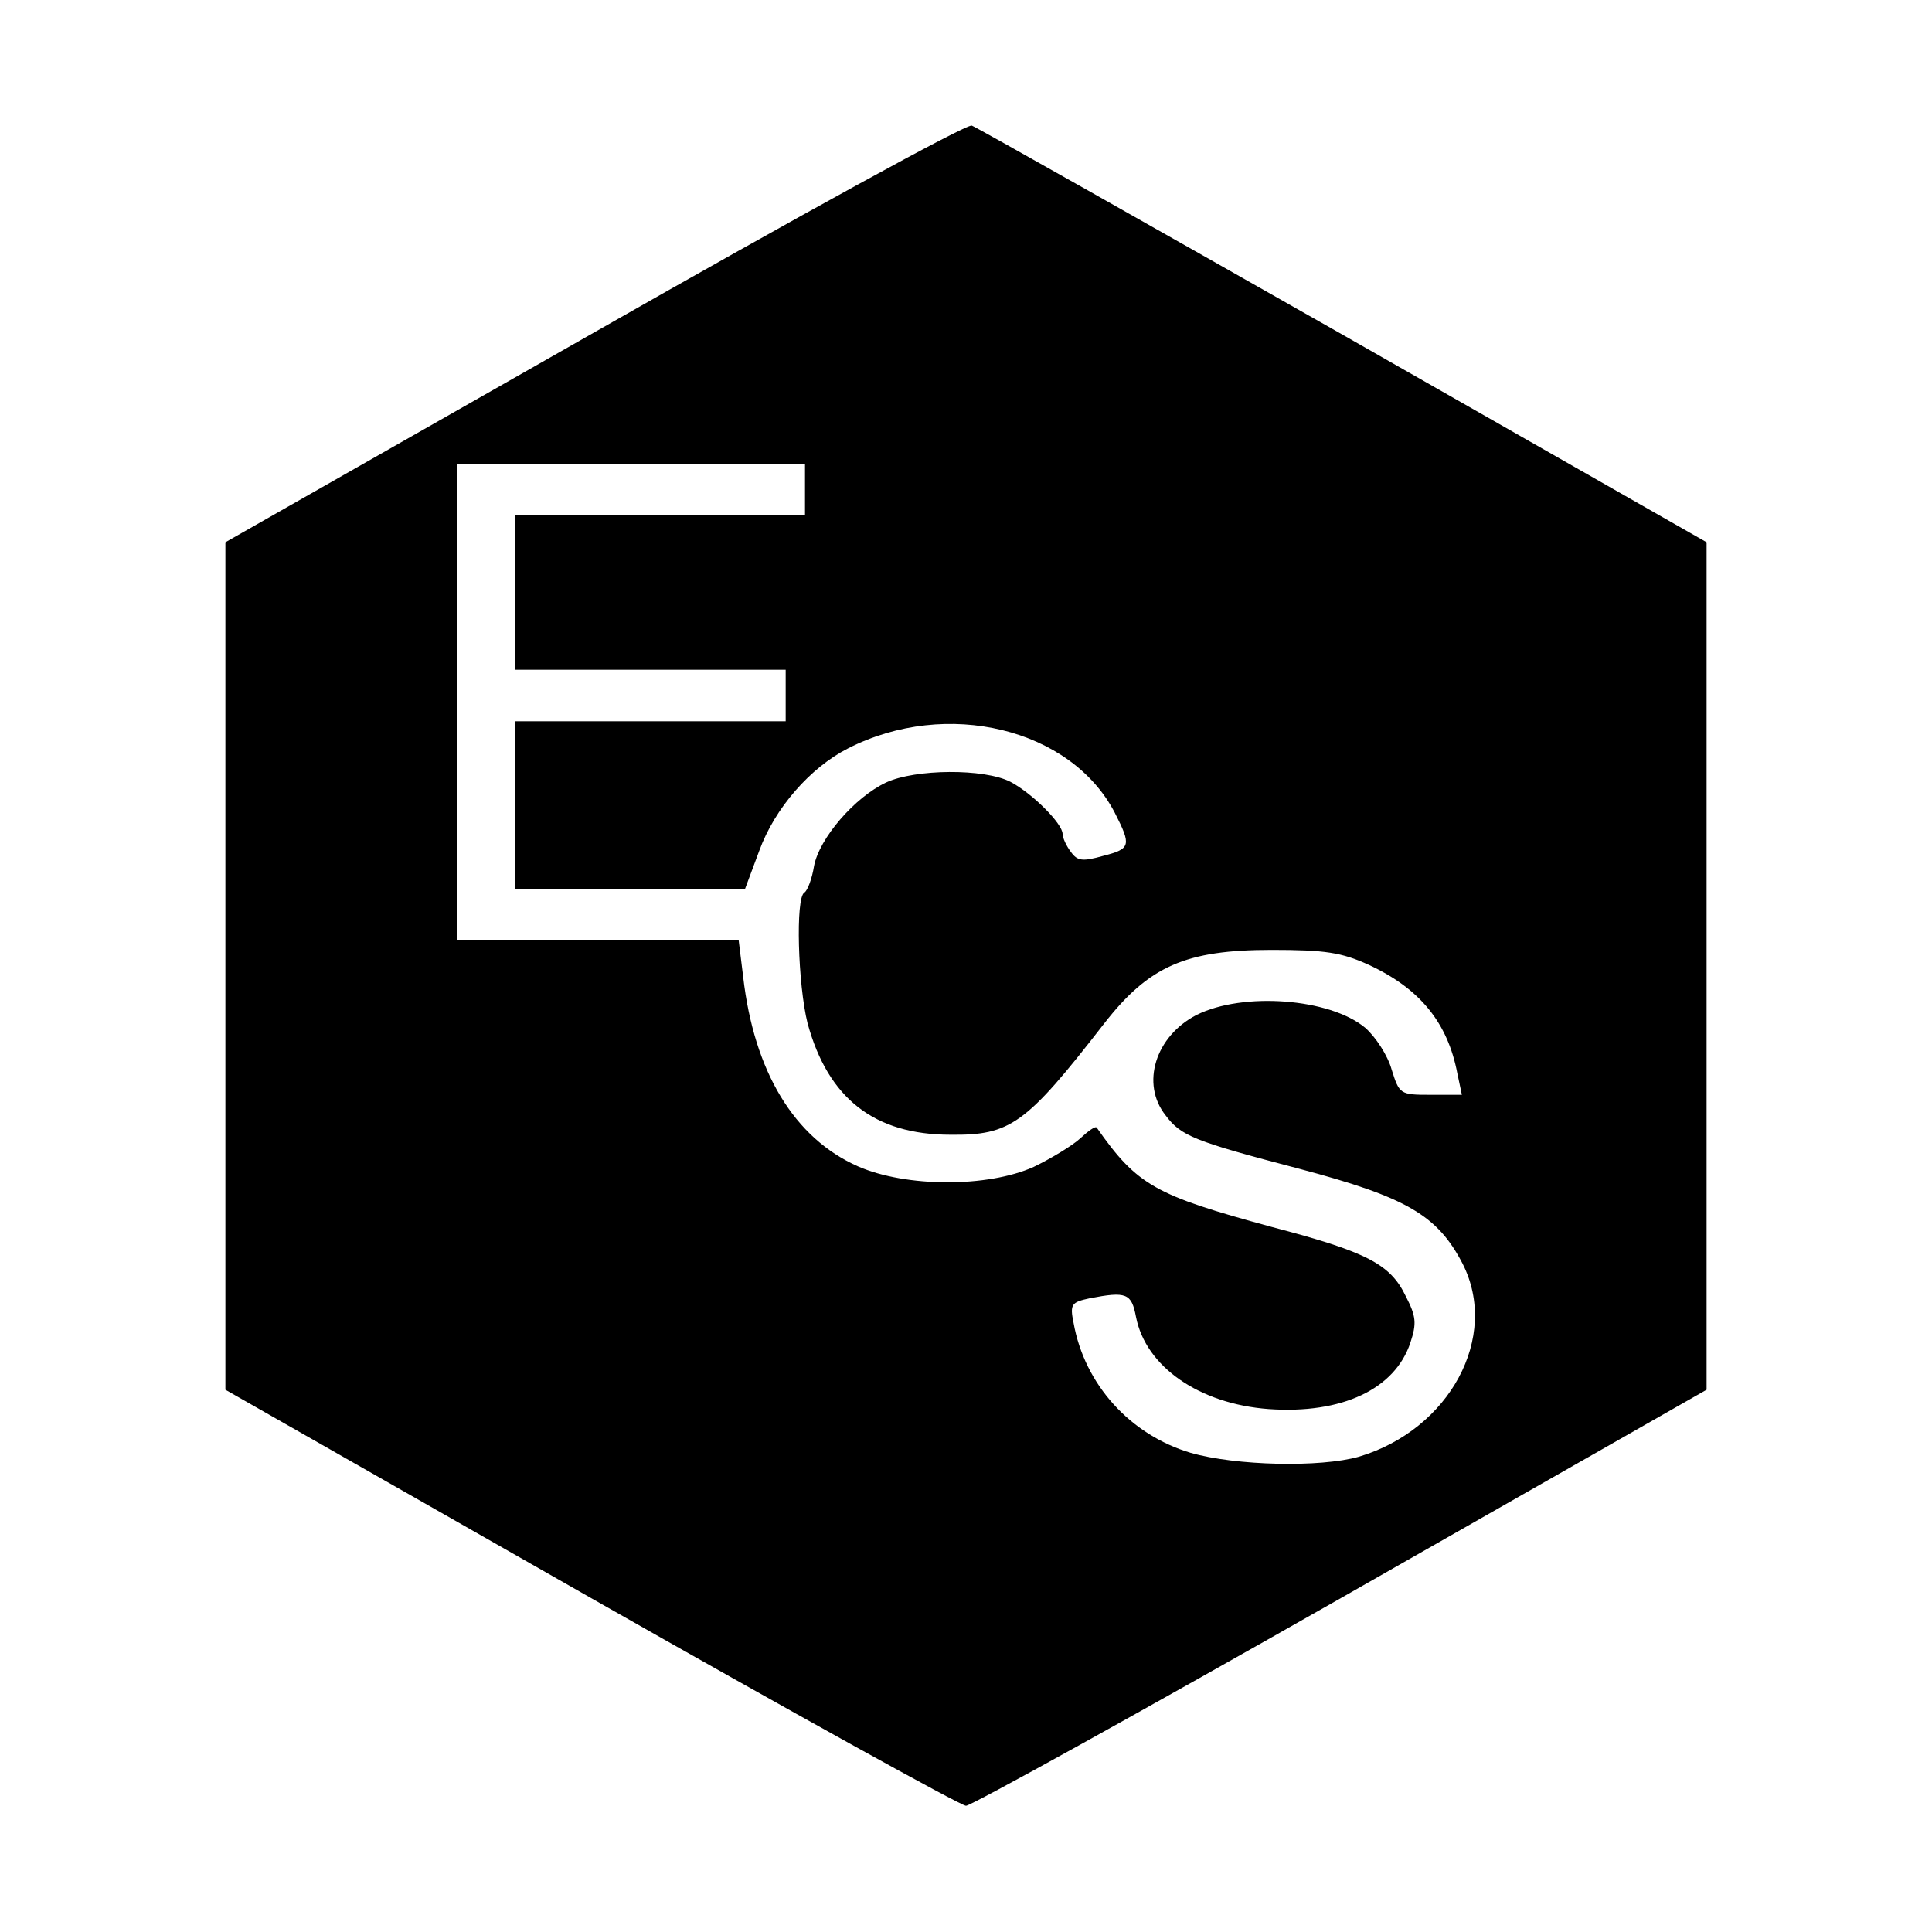
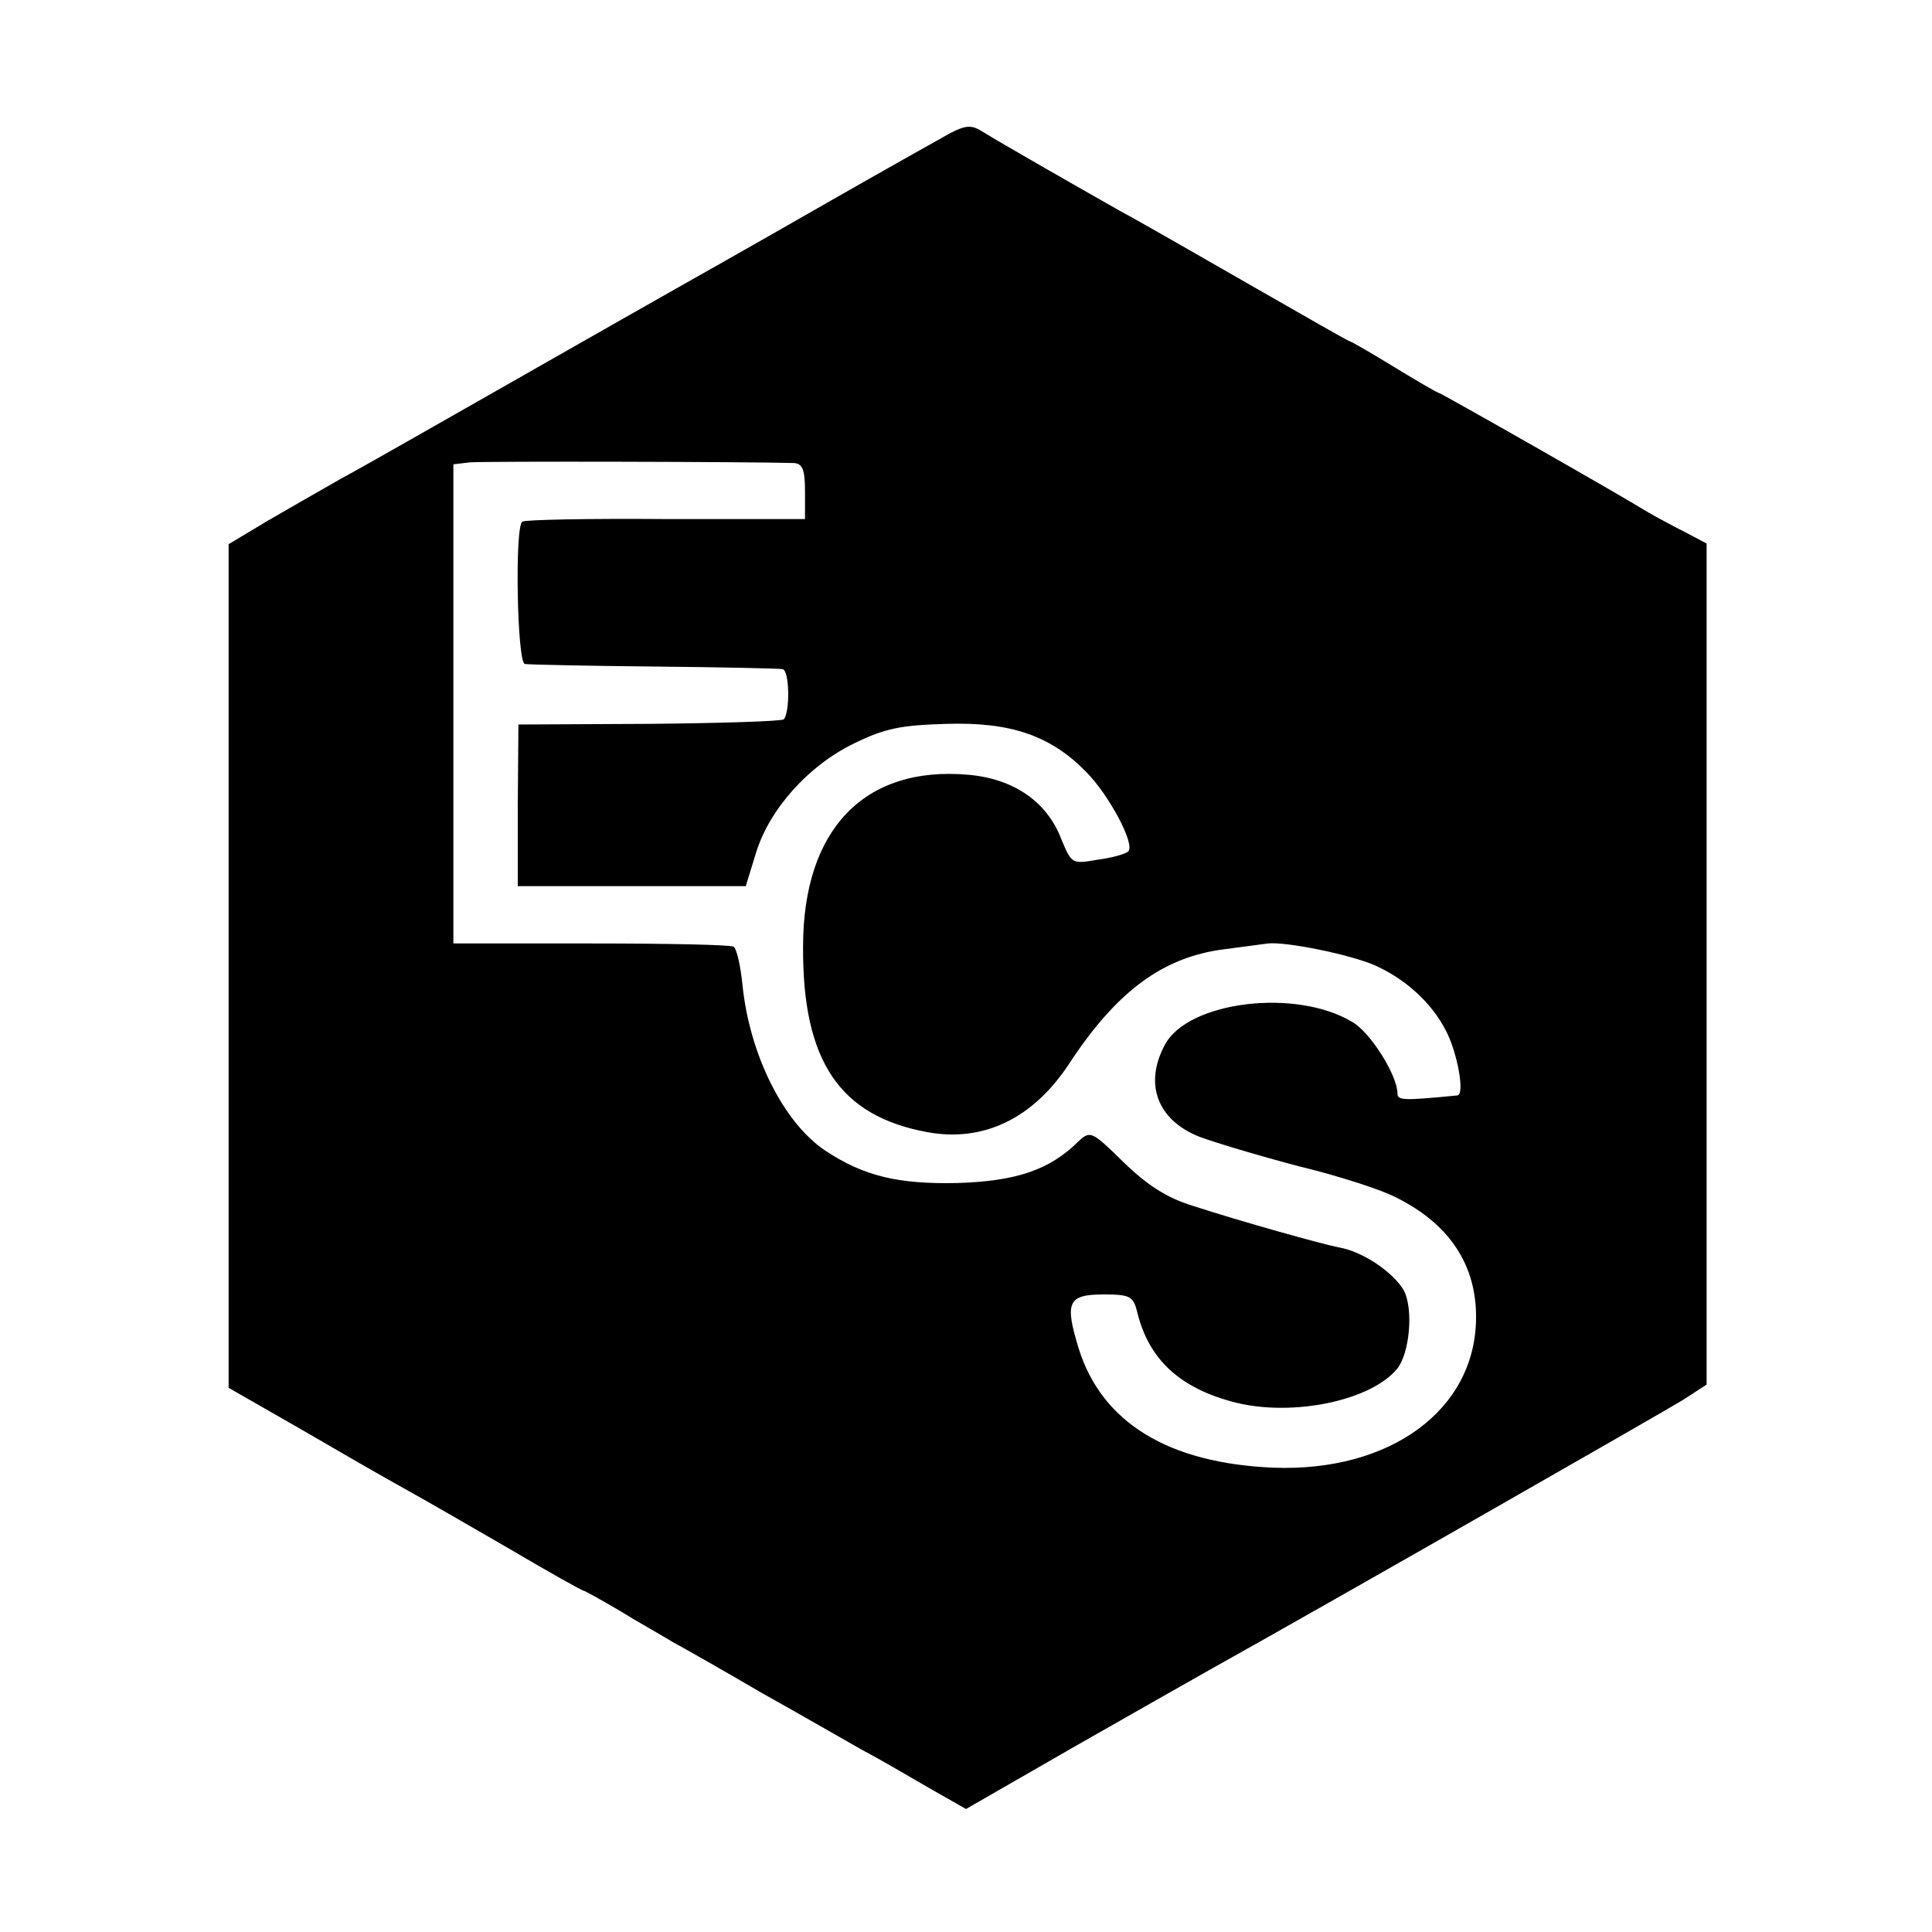
<svg xmlns="http://www.w3.org/2000/svg" version="1.0" width="300pt" height="300pt" viewBox="0 0 300 300" preserveAspectRatio="xMidYMid meet">
  <g transform="translate(0,300) scale(0.1,-0.1)" fill="#000000" stroke="none">
-     <path d="M923 2484 l-573 -326 0 -658 0 -658 567 -323 c313 -178 575 -323 583 -323 8 0 270 145 583 323 l567 323 0 658 0 658 -563 321 c-310 176 -570 323 -578 326 -8 3 -272 -142 -586 -321z m327 -244 l0 -40 -225 0 -225 0 0 -120 0 -120 210 0 210 0 0 -40 0 -40 -210 0 -210 0 0 -130 0 -130 179 0 178 0 22 59 c24 66 79 129 138 159 153 78 346 31 414 -100 26 -51 25 -56 -18 -67 -32 -9 -40 -8 -50 6 -7 9 -13 22 -13 28 0 16 -47 63 -81 81 -41 21 -148 20 -193 -1 -49 -23 -104 -87 -112 -130 -3 -19 -10 -38 -15 -41 -14 -8 -10 -143 5 -203 32 -117 104 -173 222 -173 93 -1 117 16 238 172 70 90 127 115 261 115 83 0 108 -4 150 -23 80 -37 123 -90 138 -169 l7 -33 -49 0 c-47 0 -48 1 -60 39 -6 22 -25 51 -41 65 -55 46 -190 56 -262 20 -64 -33 -87 -107 -48 -156 24 -32 44 -40 208 -83 166 -44 214 -72 253 -147 58 -114 -20 -258 -161 -300 -60 -17 -191 -14 -261 6 -94 28 -165 106 -182 202 -6 29 -3 32 25 38 57 11 65 8 72 -29 15 -77 98 -135 206 -143 114 -8 196 31 220 103 10 30 9 41 -7 72 -24 50 -60 69 -209 108 -180 49 -208 64 -271 154 -2 3 -13 -5 -26 -17 -12 -11 -45 -31 -72 -44 -71 -32 -198 -32 -273 1 -99 44 -161 147 -178 294 l-7 57 -218 0 -219 0 0 370 0 370 270 0 270 0 0 -40z" />
+     <path d="M1475 2793 c-16 -9 -109 -61 -205 -116 -96 -55 -195 -111 -220 -125 -25 -14 -139 -79 -255 -145 -116 -66 -235 -134 -265 -150 -30 -17 -82 -47 -115 -66 l-60 -36 0 -655 0 -655 110 -63 c60 -35 133 -77 162 -93 29 -16 102 -58 164 -94 61 -36 113 -65 115 -65 2 0 27 -14 56 -31 29 -18 67 -39 83 -49 17 -9 80 -45 140 -80 61 -34 130 -74 155 -88 25 -13 71 -40 102 -58 l58 -33 167 96 c93 53 188 107 213 121 197 110 702 399 733 418 l37 24 0 653 0 653 -32 17 c-18 9 -44 23 -58 31 -45 28 -323 186 -326 186 -2 0 -33 18 -69 40 -36 22 -67 40 -69 40 -2 0 -70 39 -152 86 -82 47 -174 100 -204 116 -67 38 -188 107 -215 124 -16 10 -25 10 -50 -3z m-242 -512 c13 -1 17 -10 17 -44 l0 -43 -216 0 c-119 1 -219 -1 -223 -4 -12 -8 -8 -220 4 -221 5 -1 96 -3 200 -4 105 -1 195 -3 200 -4 11 -1 12 -67 2 -78 -4 -3 -98 -6 -209 -7 l-203 -1 -1 -126 0 -125 177 0 177 0 16 52 c21 68 82 136 153 170 47 23 72 28 143 30 99 3 161 -18 216 -74 36 -36 77 -113 66 -124 -4 -4 -25 -10 -48 -13 -40 -7 -40 -6 -56 32 -22 58 -74 94 -145 100 -161 14 -256 -85 -256 -267 -1 -178 57 -263 193 -288 87 -16 164 21 220 106 74 113 146 166 241 178 30 4 60 8 68 9 28 3 127 -17 166 -34 47 -21 88 -58 110 -101 18 -34 30 -100 18 -101 -83 -8 -93 -8 -93 3 0 28 -42 95 -70 111 -88 53 -255 32 -291 -35 -33 -61 -12 -117 53 -143 24 -9 94 -30 155 -46 62 -15 130 -37 152 -49 82 -41 124 -105 123 -187 -1 -142 -133 -239 -315 -232 -163 7 -266 70 -302 185 -22 72 -17 84 39 84 41 0 46 -3 52 -28 18 -73 66 -118 153 -140 89 -22 209 3 250 52 20 24 26 93 11 122 -16 28 -64 61 -101 67 -29 6 -148 39 -228 65 -39 12 -70 32 -106 67 -50 49 -52 50 -71 32 -45 -44 -96 -61 -187 -64 -93 -2 -146 11 -205 50 -65 43 -118 149 -129 257 -3 30 -9 57 -14 60 -4 3 -104 5 -221 5 l-214 0 0 372 0 372 25 3 c21 2 439 1 504 -1z" />
  </g>
</svg>
